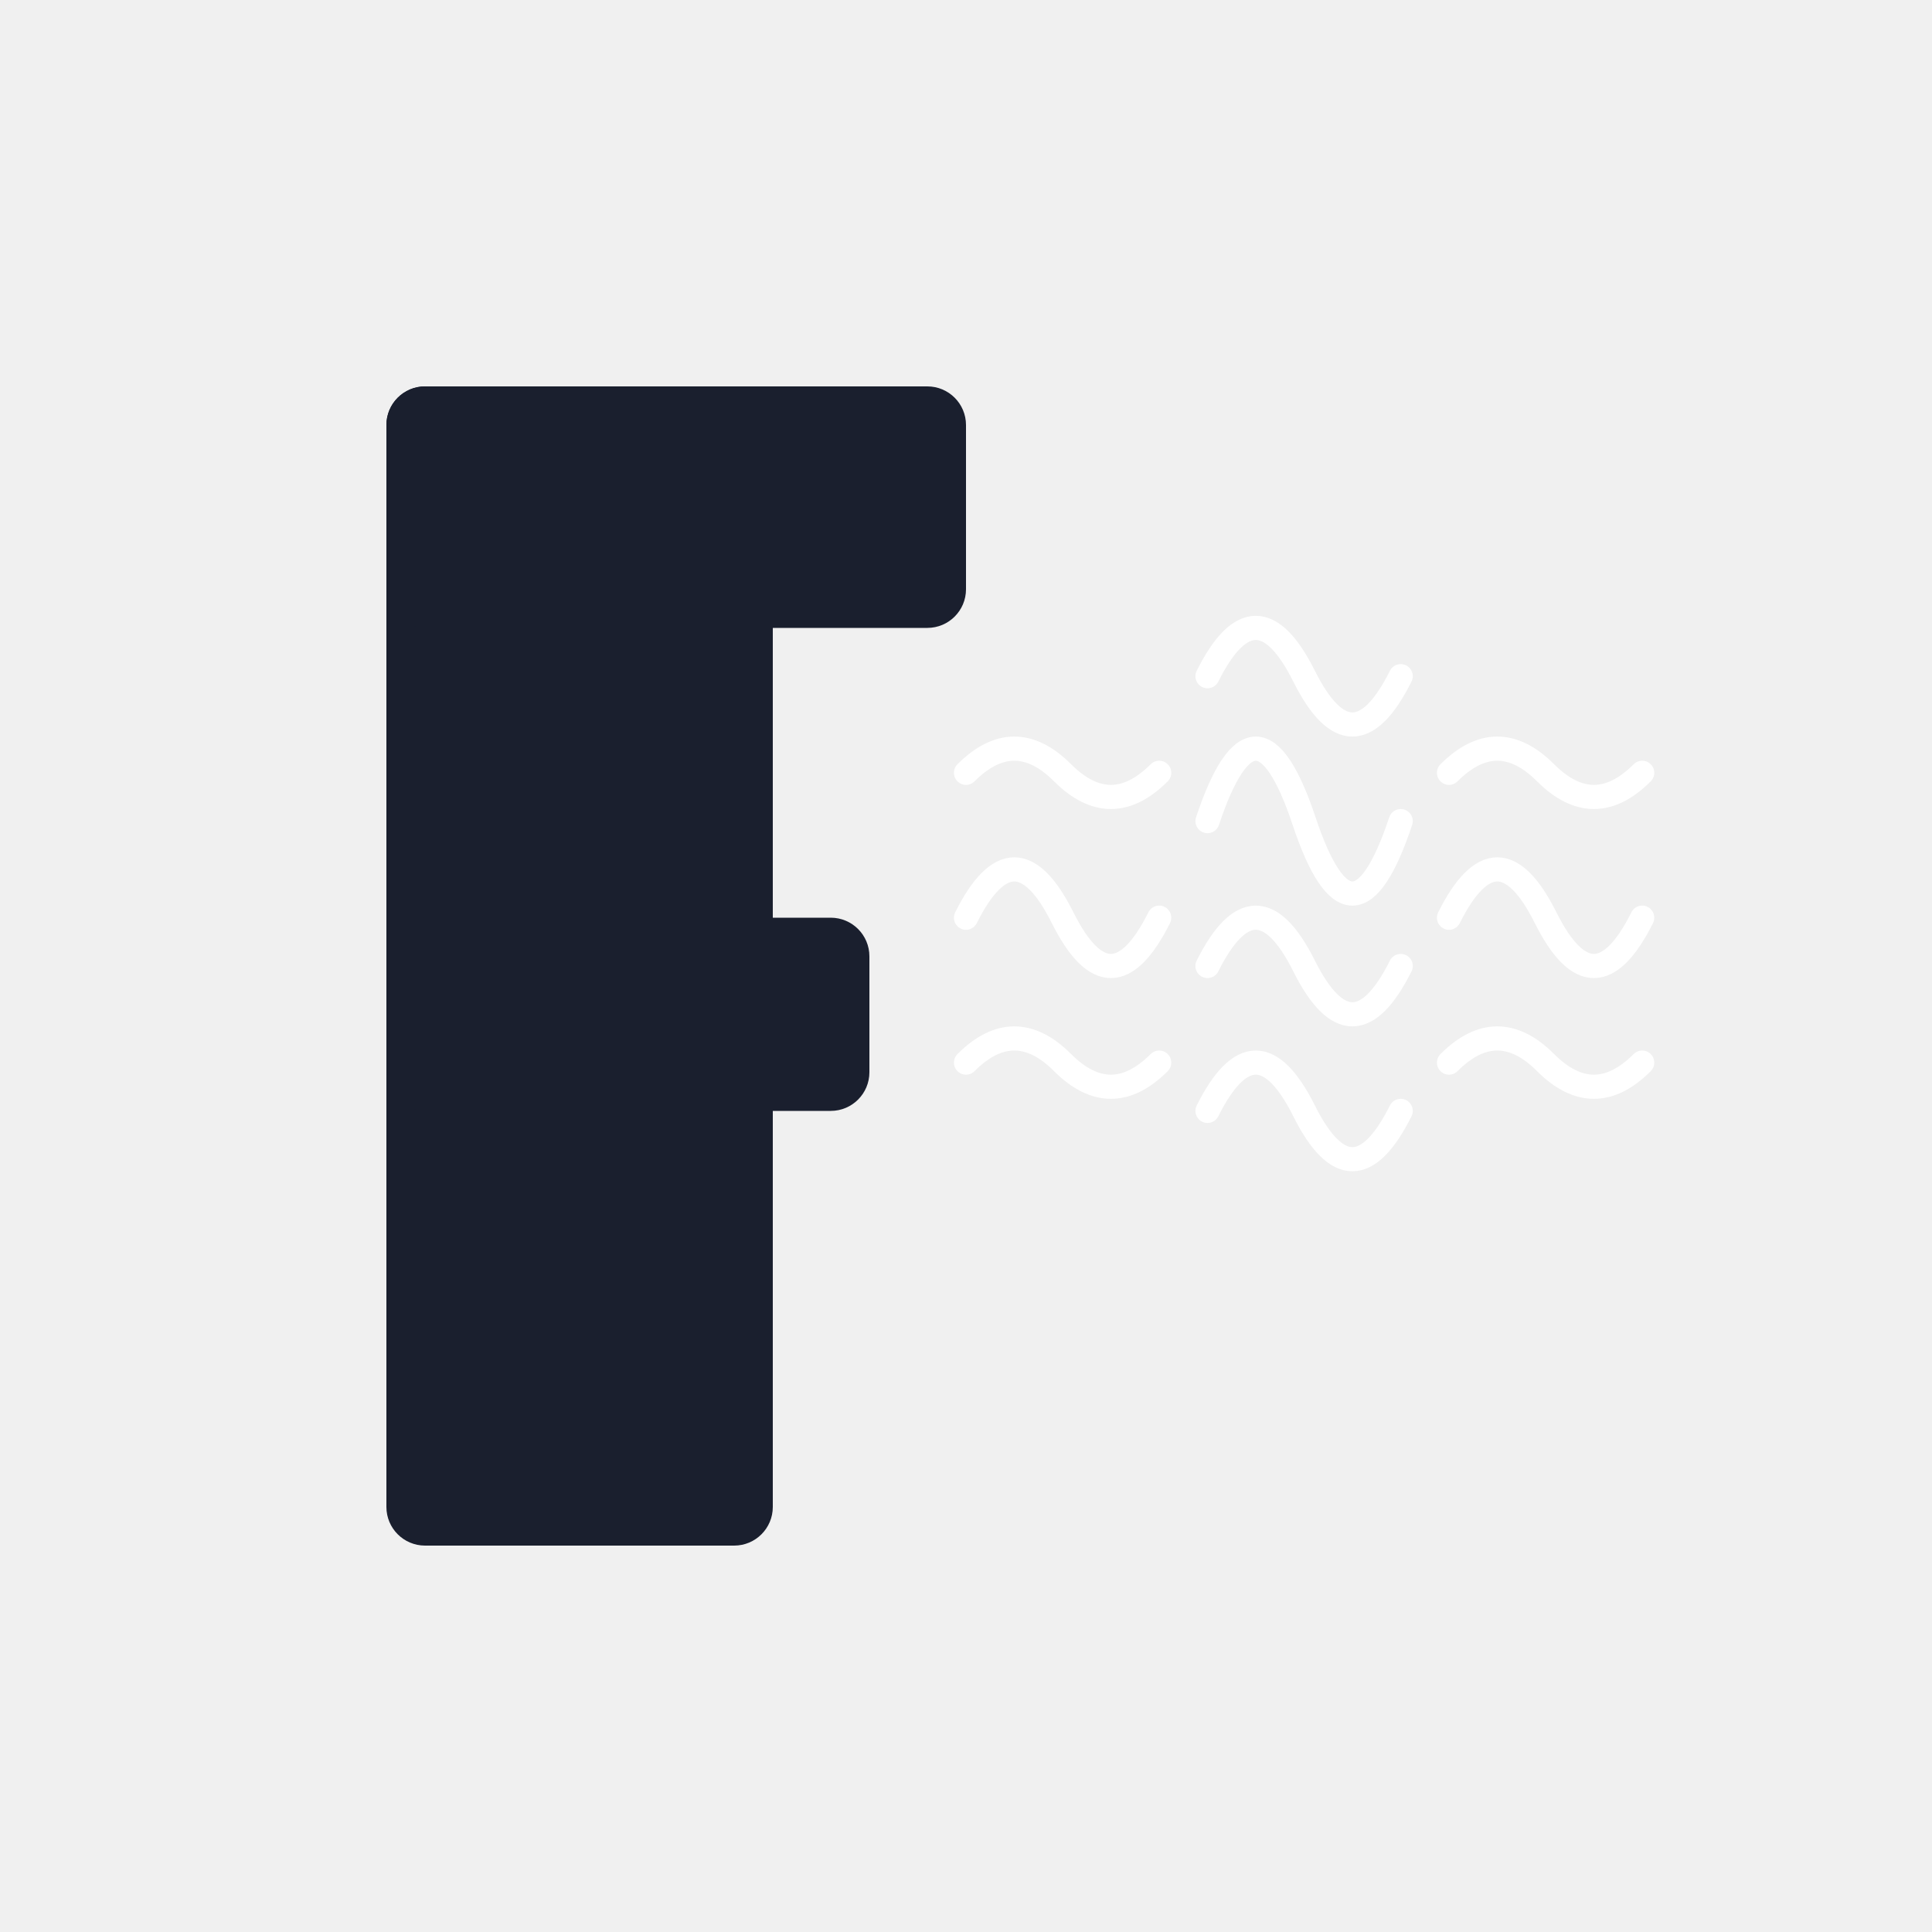
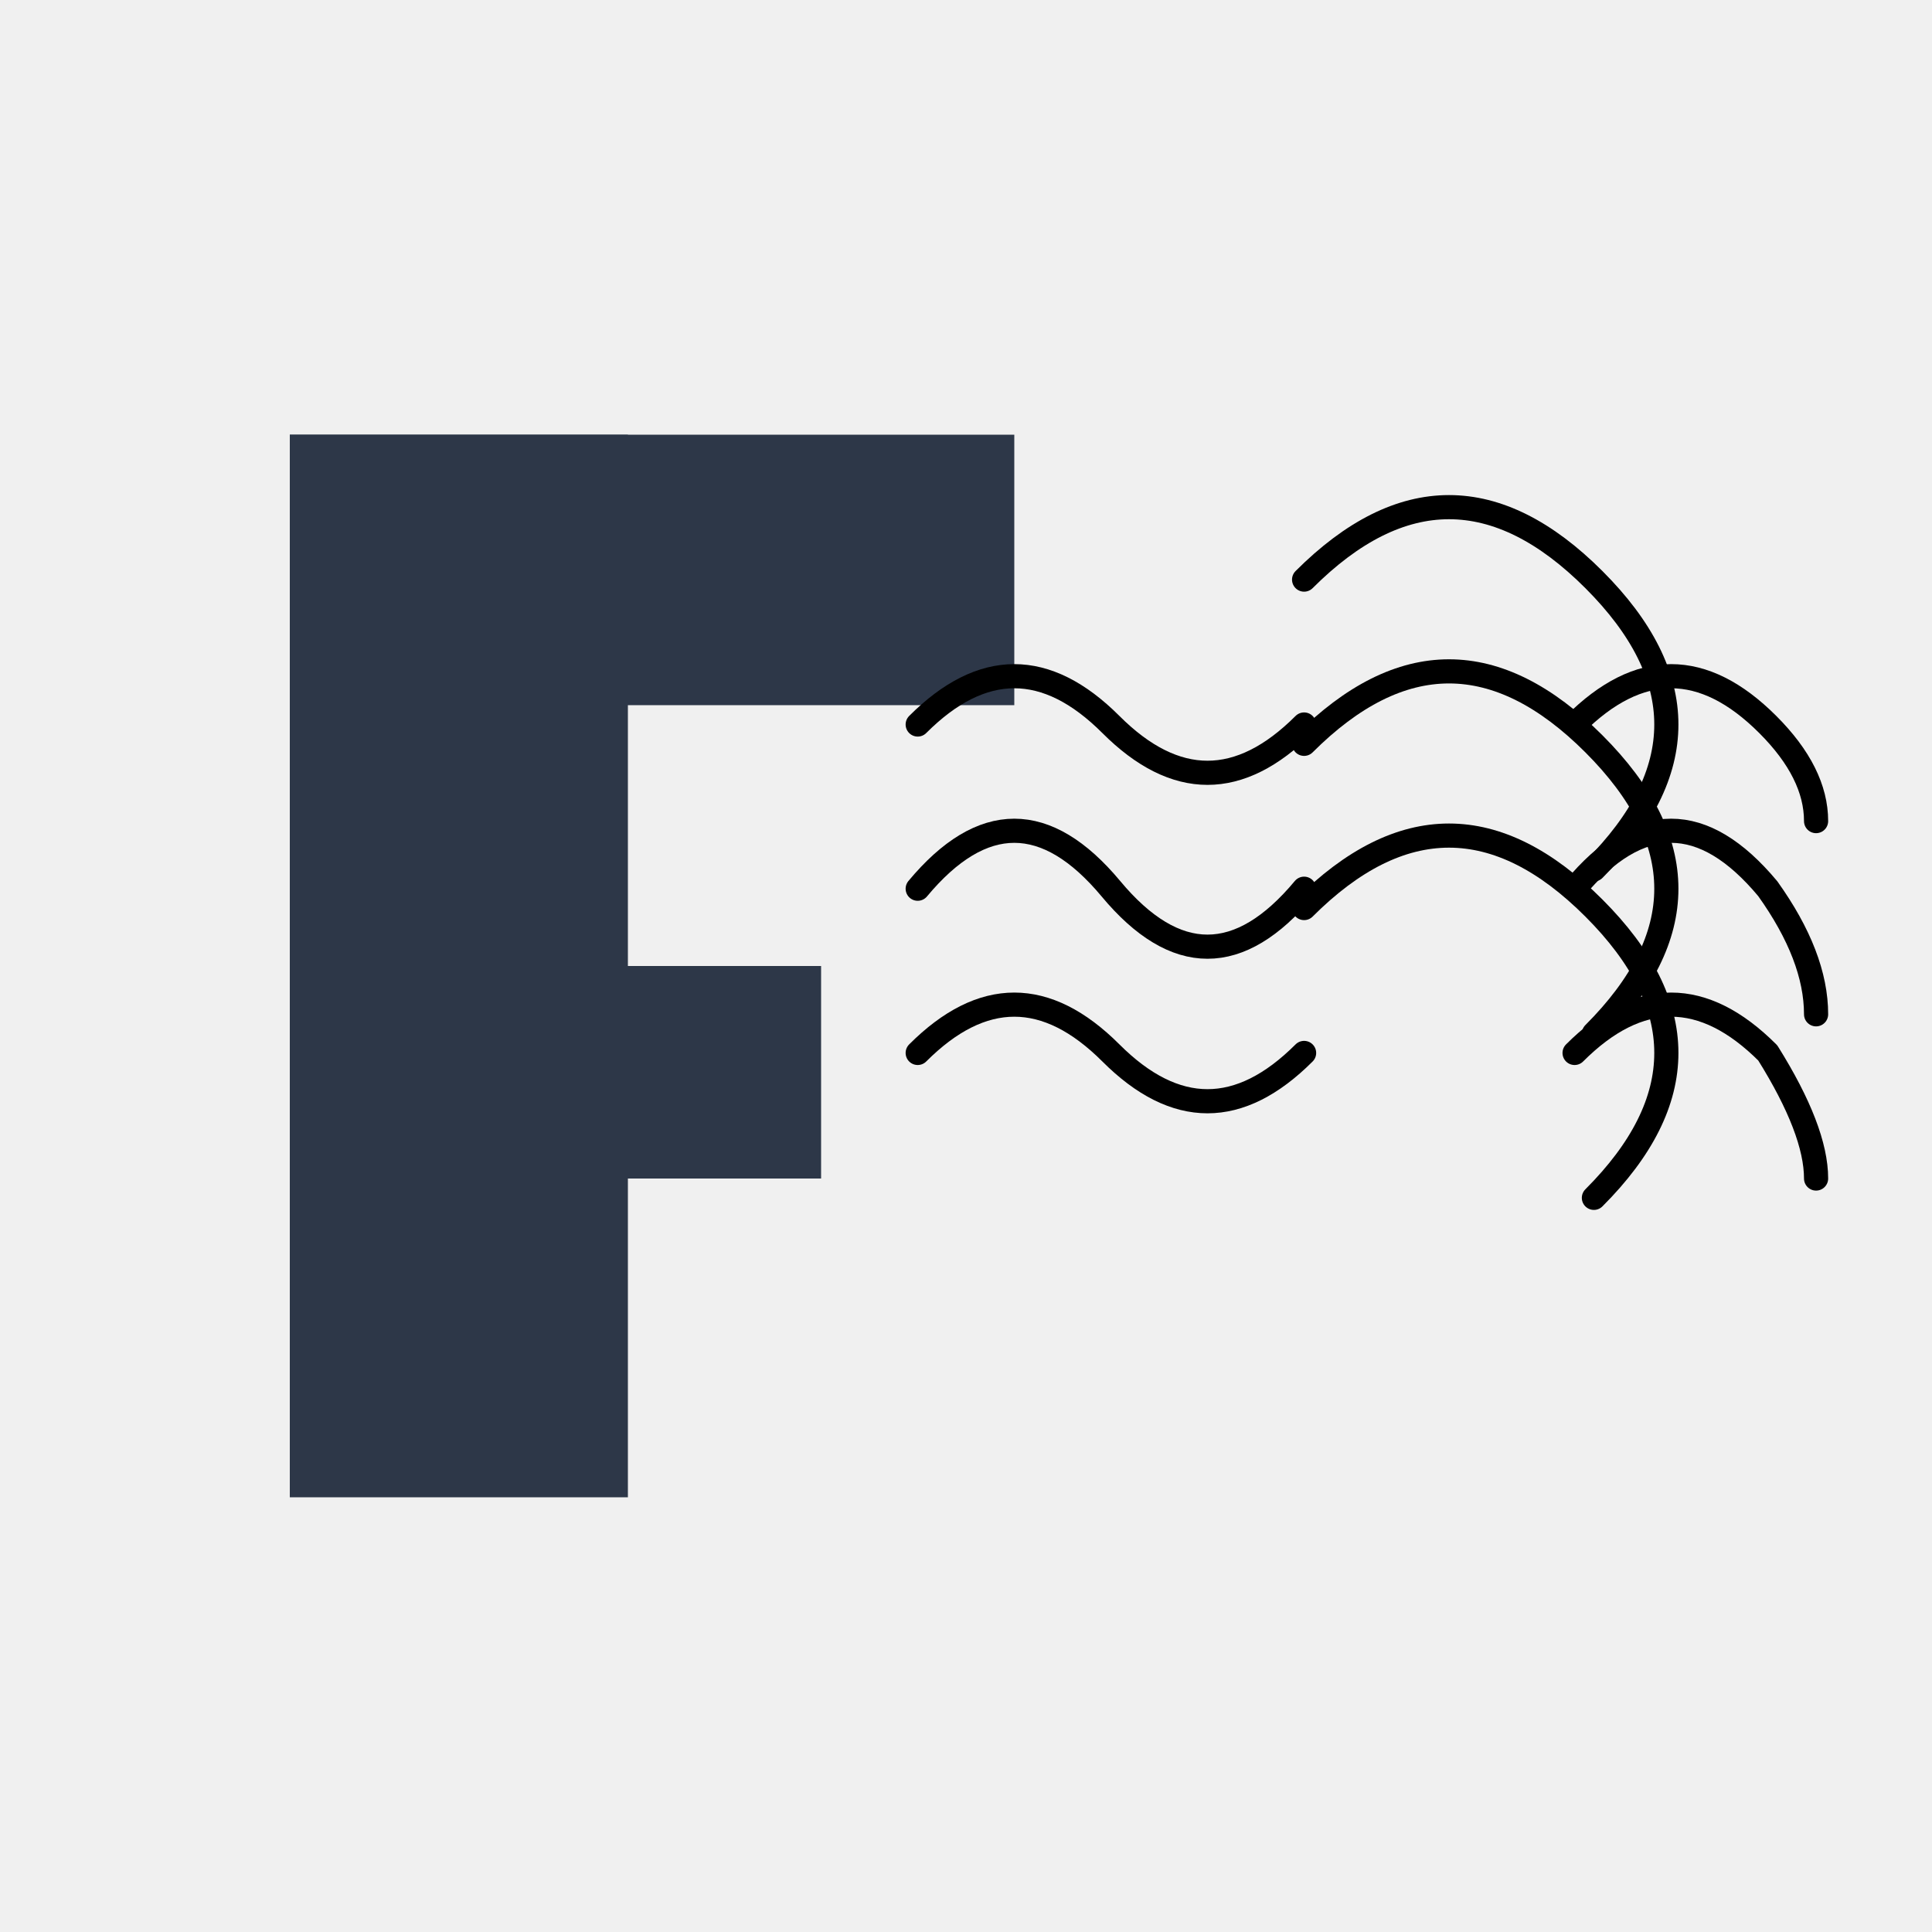
<svg xmlns="http://www.w3.org/2000/svg" viewBox="0 0 200 200">
-   <rect x="40" y="40" width="40" height="120" fill="#1a1f2e" rx="4" />
-   <rect x="40" y="40" width="60" height="25" fill="#1a1f2e" rx="4" />
-   <rect x="40" y="95" width="50" height="20" fill="#1a1f2e" rx="4" />
-   <g stroke="#ffffff" stroke-width="2.5" fill="none" stroke-linecap="round" stroke-linejoin="round">
-     <path d="M 100 80 Q 105 75 110 80 Q 115 85 120 80" />
-     <path d="M 100 95 Q 105 85 110 95 Q 115 105 120 95" />
-     <path d="M 100 110 Q 105 105 110 110 Q 115 115 120 110" />
-     <path d="M 125 70 Q 130 60 135 70 Q 140 80 145 70" />
-     <path d="M 125 85 Q 130 70 135 85 Q 140 100 145 85" />
-     <path d="M 125 100 Q 130 90 135 100 Q 140 110 145 100" />
-     <path d="M 125 115 Q 130 105 135 115 Q 140 125 145 115" />
-     <path d="M 150 80 Q 155 75 160 80 Q 165 85 170 80" />
-     <path d="M 150 95 Q 155 85 160 95 Q 165 105 170 95" />
-     <path d="M 150 110 Q 155 105 160 110 Q 165 115 170 110" />
+   <rect x="30" y="45" width="35" height="110" fill="#2d3748" />
+   <rect x="30" y="45" width="75" height="28" fill="#2d3748" />
+   <rect x="30" y="100" width="55" height="22" fill="#2d3748" />
+   <g stroke="#000000" stroke-width="2.5" fill="none" stroke-linecap="round" stroke-linejoin="round">
+     <path d="M 95 75 Q 105 65 115 75 Q 125 85 135 75" />
+     <path d="M 95 92 Q 105 80 115 92 Q 125 104 135 92" />
+     <path d="M 95 109 Q 105 99 115 109 Q 125 119 135 109" />
+     <path d="M 135 60 Q 150 45 165 60 Q 180 75 165 90" />
+     <path d="M 135 77 Q 150 62 165 77 Q 180 92 165 107" />
+     <path d="M 135 94 Q 150 79 165 94 Q 180 109 165 124" />
+     <path d="M 163 75 Q 173 65 183 75 Q 188 80 188 85" />
+     <path d="M 163 92 Q 173 80 183 92 Q 188 99 188 105" />
+     <path d="M 163 109 Q 173 99 183 109 Q 188 117 188 122" />
  </g>
</svg>
